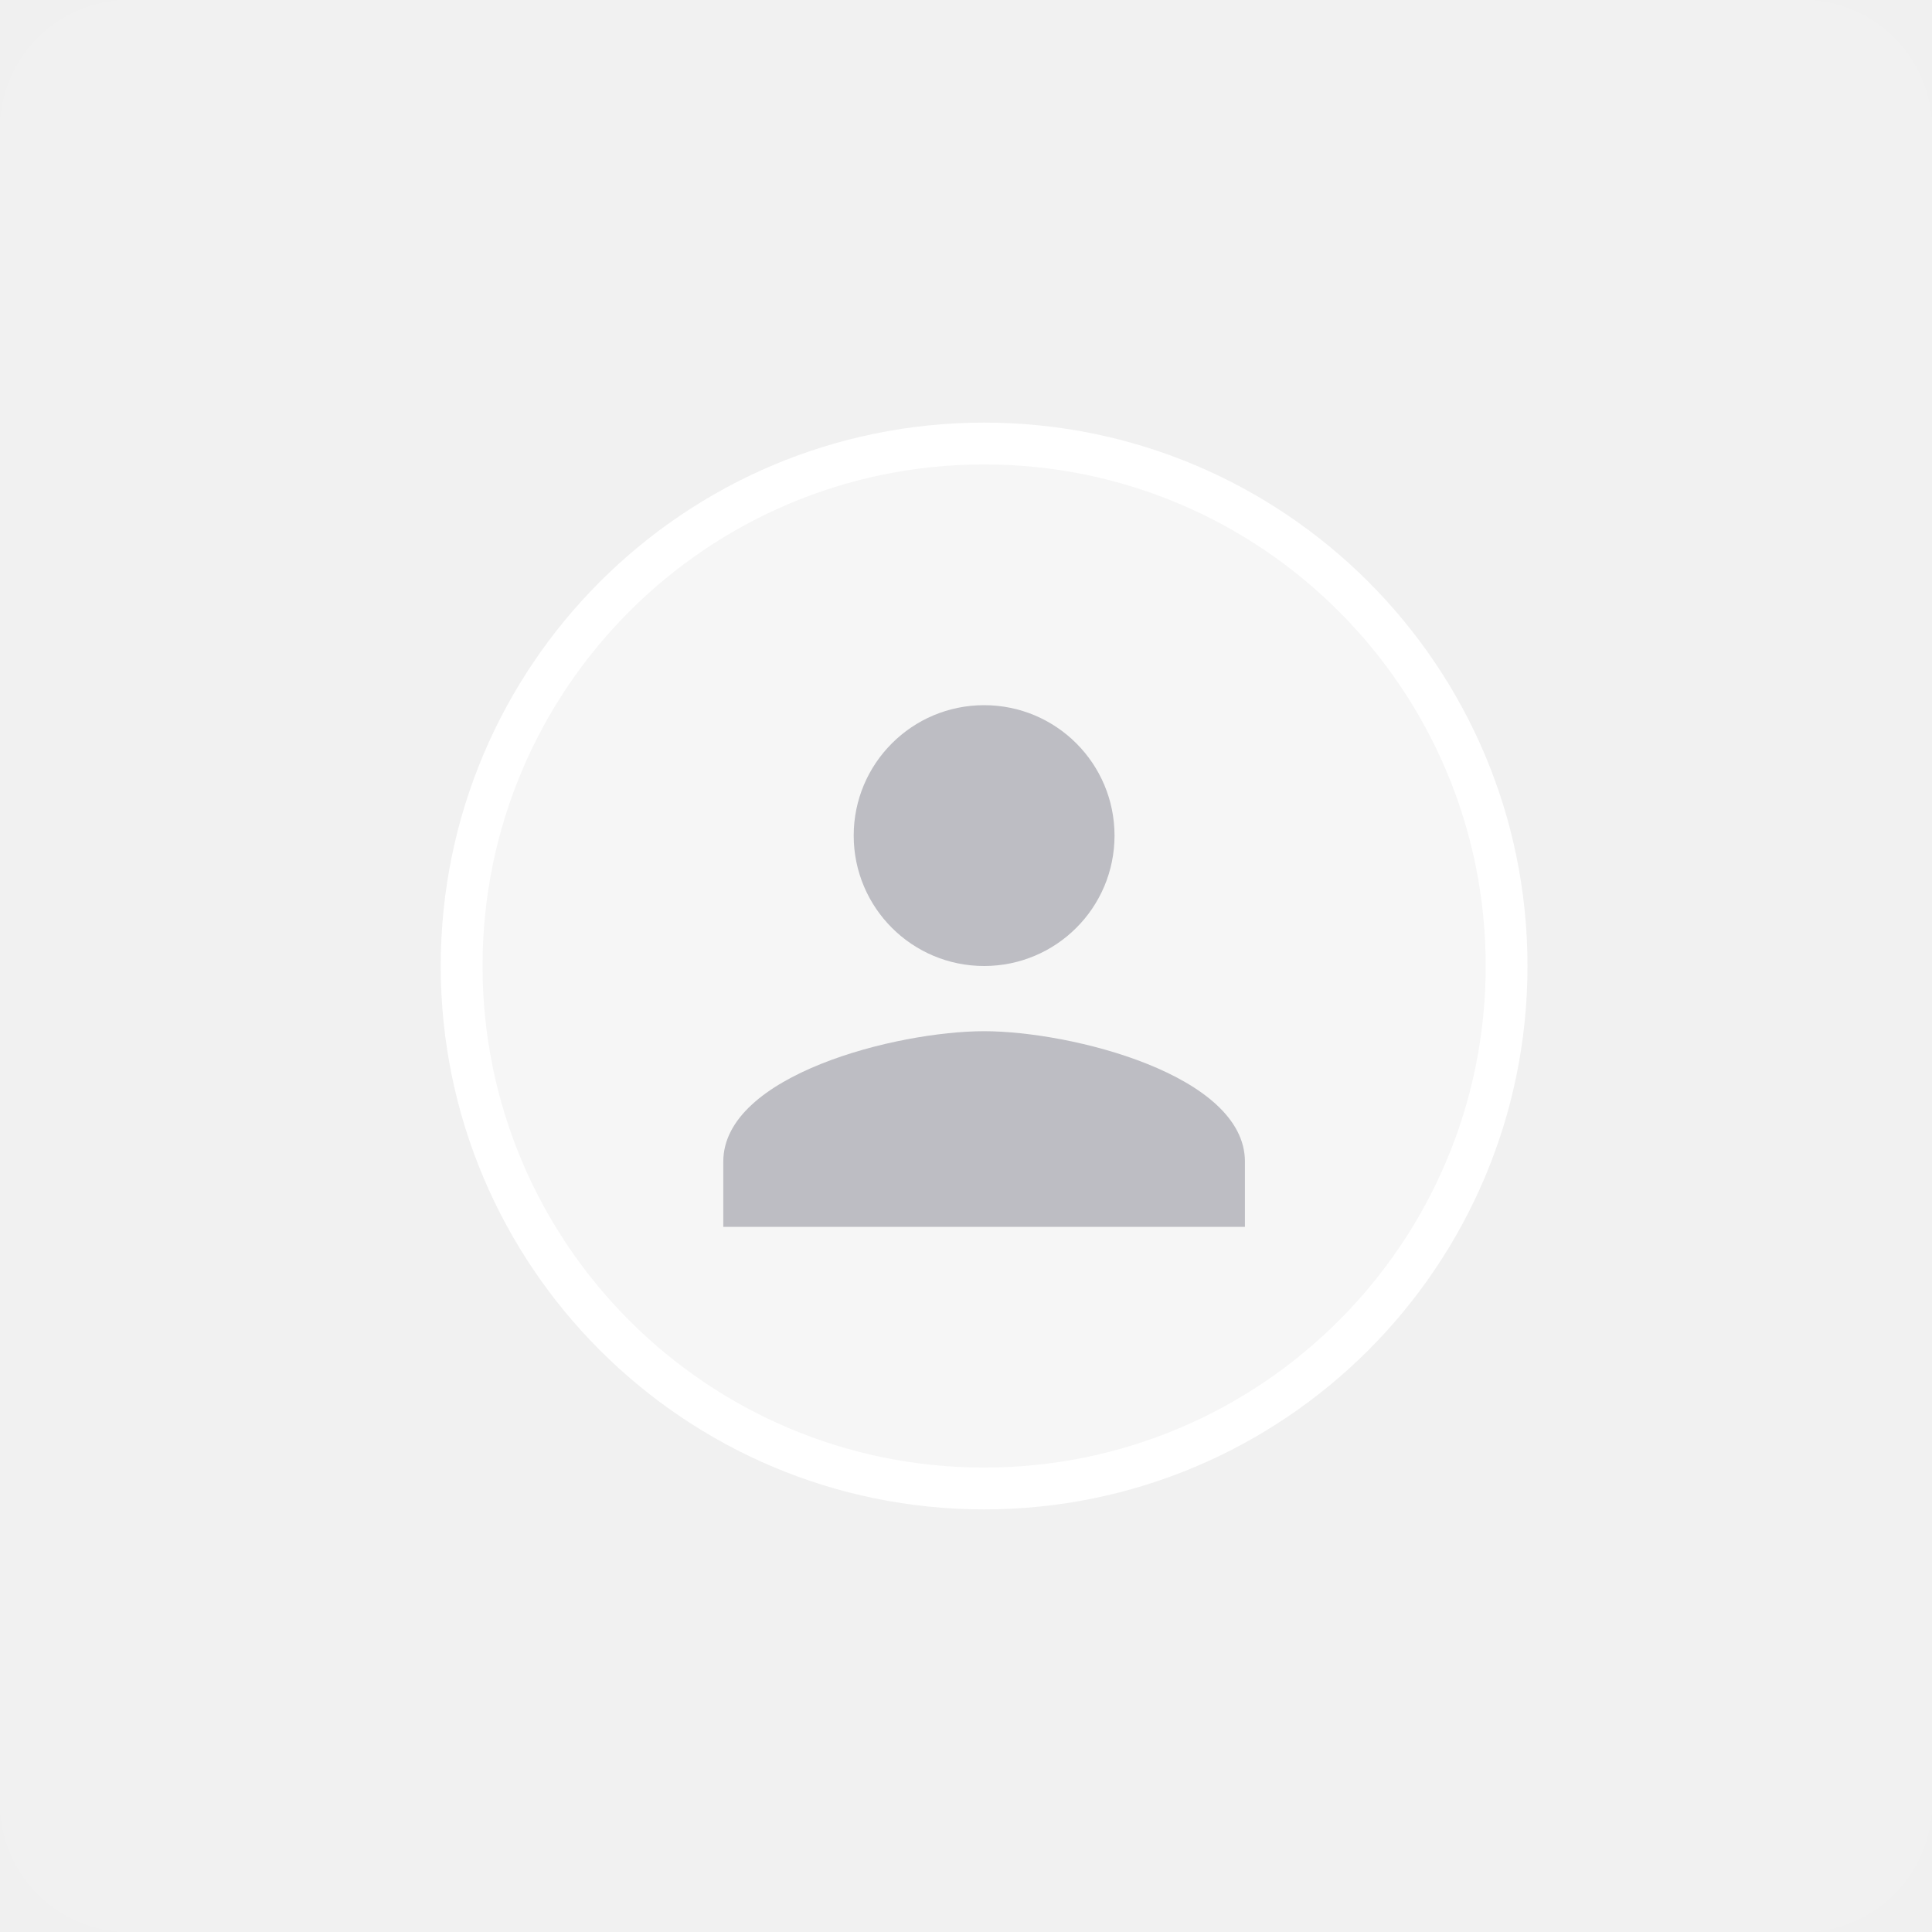
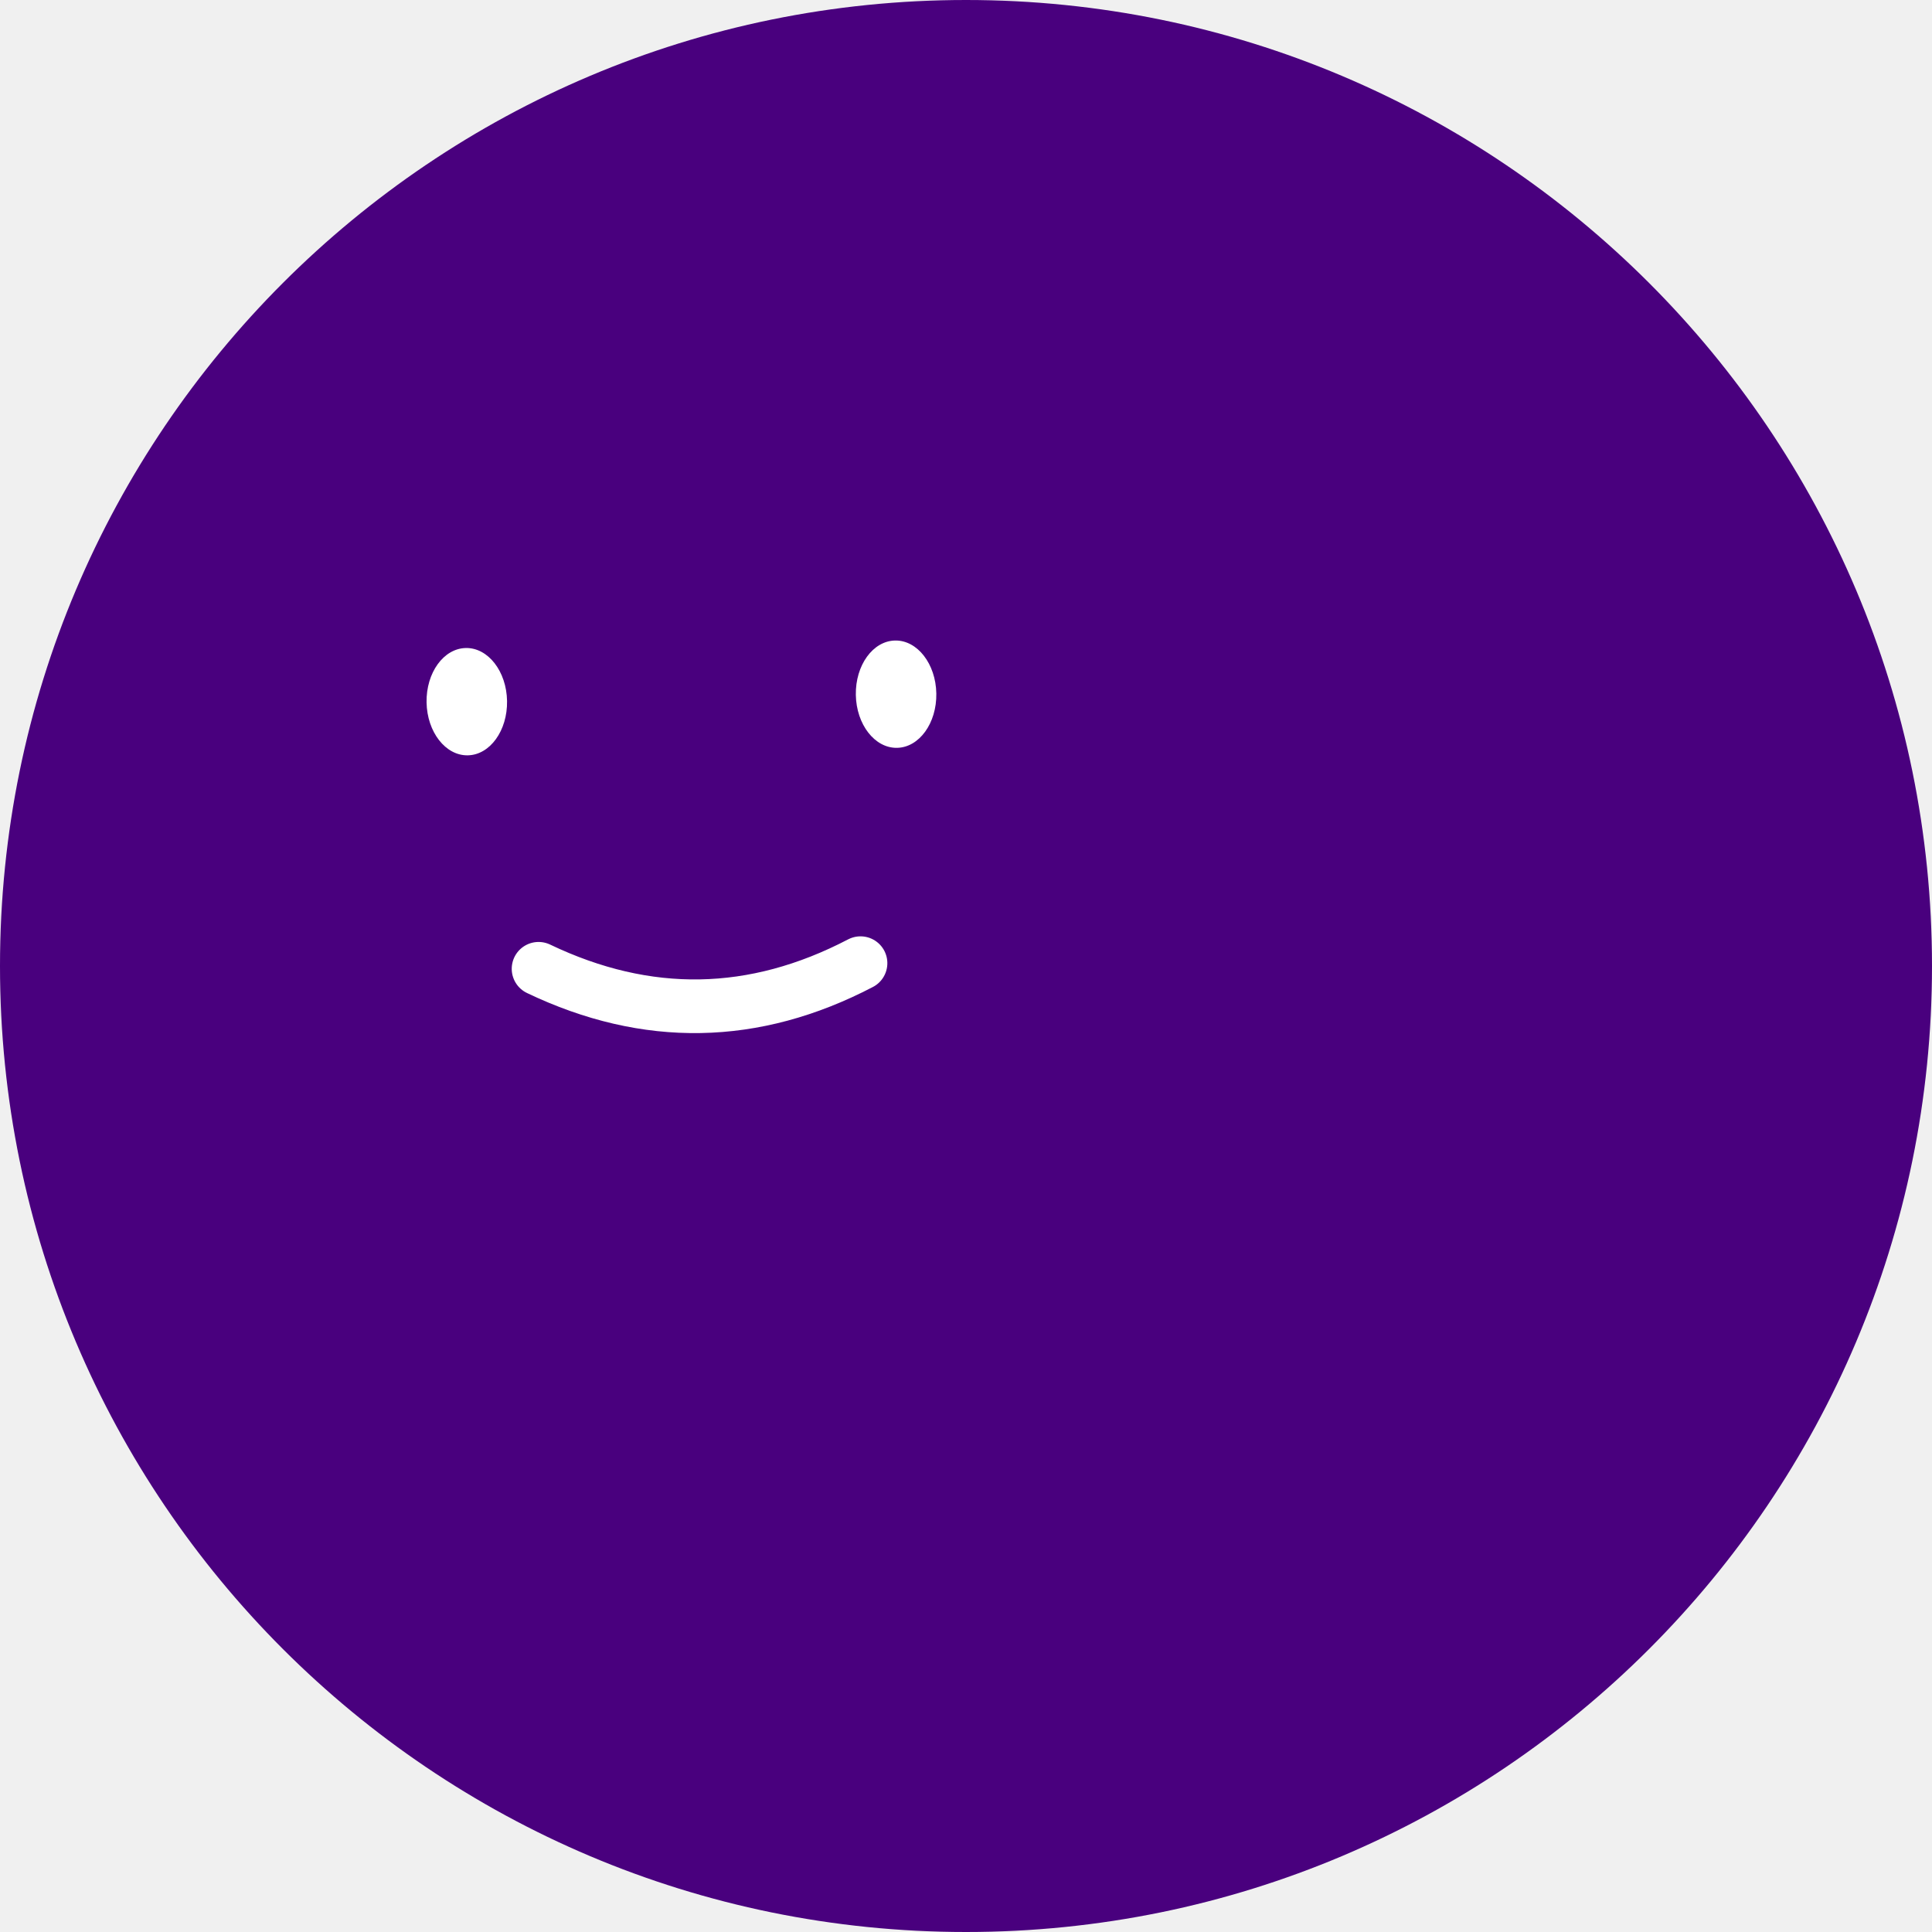
- <svg xmlns="http://www.w3.org/2000/svg" width="480" height="480" fill="none">
-   <rect opacity=".1" width="480" height="480" rx="32" fill="#fff" />
-   <path d="M374.308 240c0 71.691-58.117 129.808-129.808 129.808S114.692 311.691 114.692 240 172.809 110.192 244.5 110.192 374.308 168.309 374.308 240z" fill="#F6F6F6" stroke="#fff" stroke-width="10.385" />
-   <path fill-rule="evenodd" clip-rule="evenodd" d="M244.5 256.2c-21.627 0-64.8 10.854-64.8 32.4v16.2h129.6v-16.2c0-21.546-43.173-32.4-64.8-32.4m0-16.2c17.901 0 32.4-14.499 32.4-32.4 0-17.901-14.499-32.4-32.4-32.4-17.901 0-32.4 14.499-32.4 32.4 0 17.901 14.499 32.4 32.4 32.4" fill="#35374A" opacity=".3" />
+ <svg xmlns="http://www.w3.org/2000/svg" viewBox="0 0 36 36" fill="none" role="img" width="80" height="80">
+   <mask id=":rqn:" maskUnits="userSpaceOnUse" x="0" y="0" width="36" height="36">
+     <rect width="36" height="36" rx="72" fill="#FFFFFF" />
+   </mask>
+   <g mask="url(#:rqn:)">
+     <rect width="36" height="36" fill="#ffb238" />
+     <rect x="0" y="0" width="36" height="36" transform="translate(3 3) rotate(181 18 18) scale(1.1)" fill="#49007e" rx="36" />
+     <g transform="translate(-5 -2) rotate(-1 18 18)">
+       <path d="M15 20c2 1 4 1 6 0" stroke="#FFFFFF" fill="none" stroke-linecap="round" />
+       <rect x="13" y="14" width="1.5" height="2" rx="1" stroke="none" fill="#FFFFFF" />
+       <rect x="21" y="14" width="1.5" height="2" rx="1" stroke="none" fill="#FFFFFF" />
+     </g>
+   </g>
</svg>
